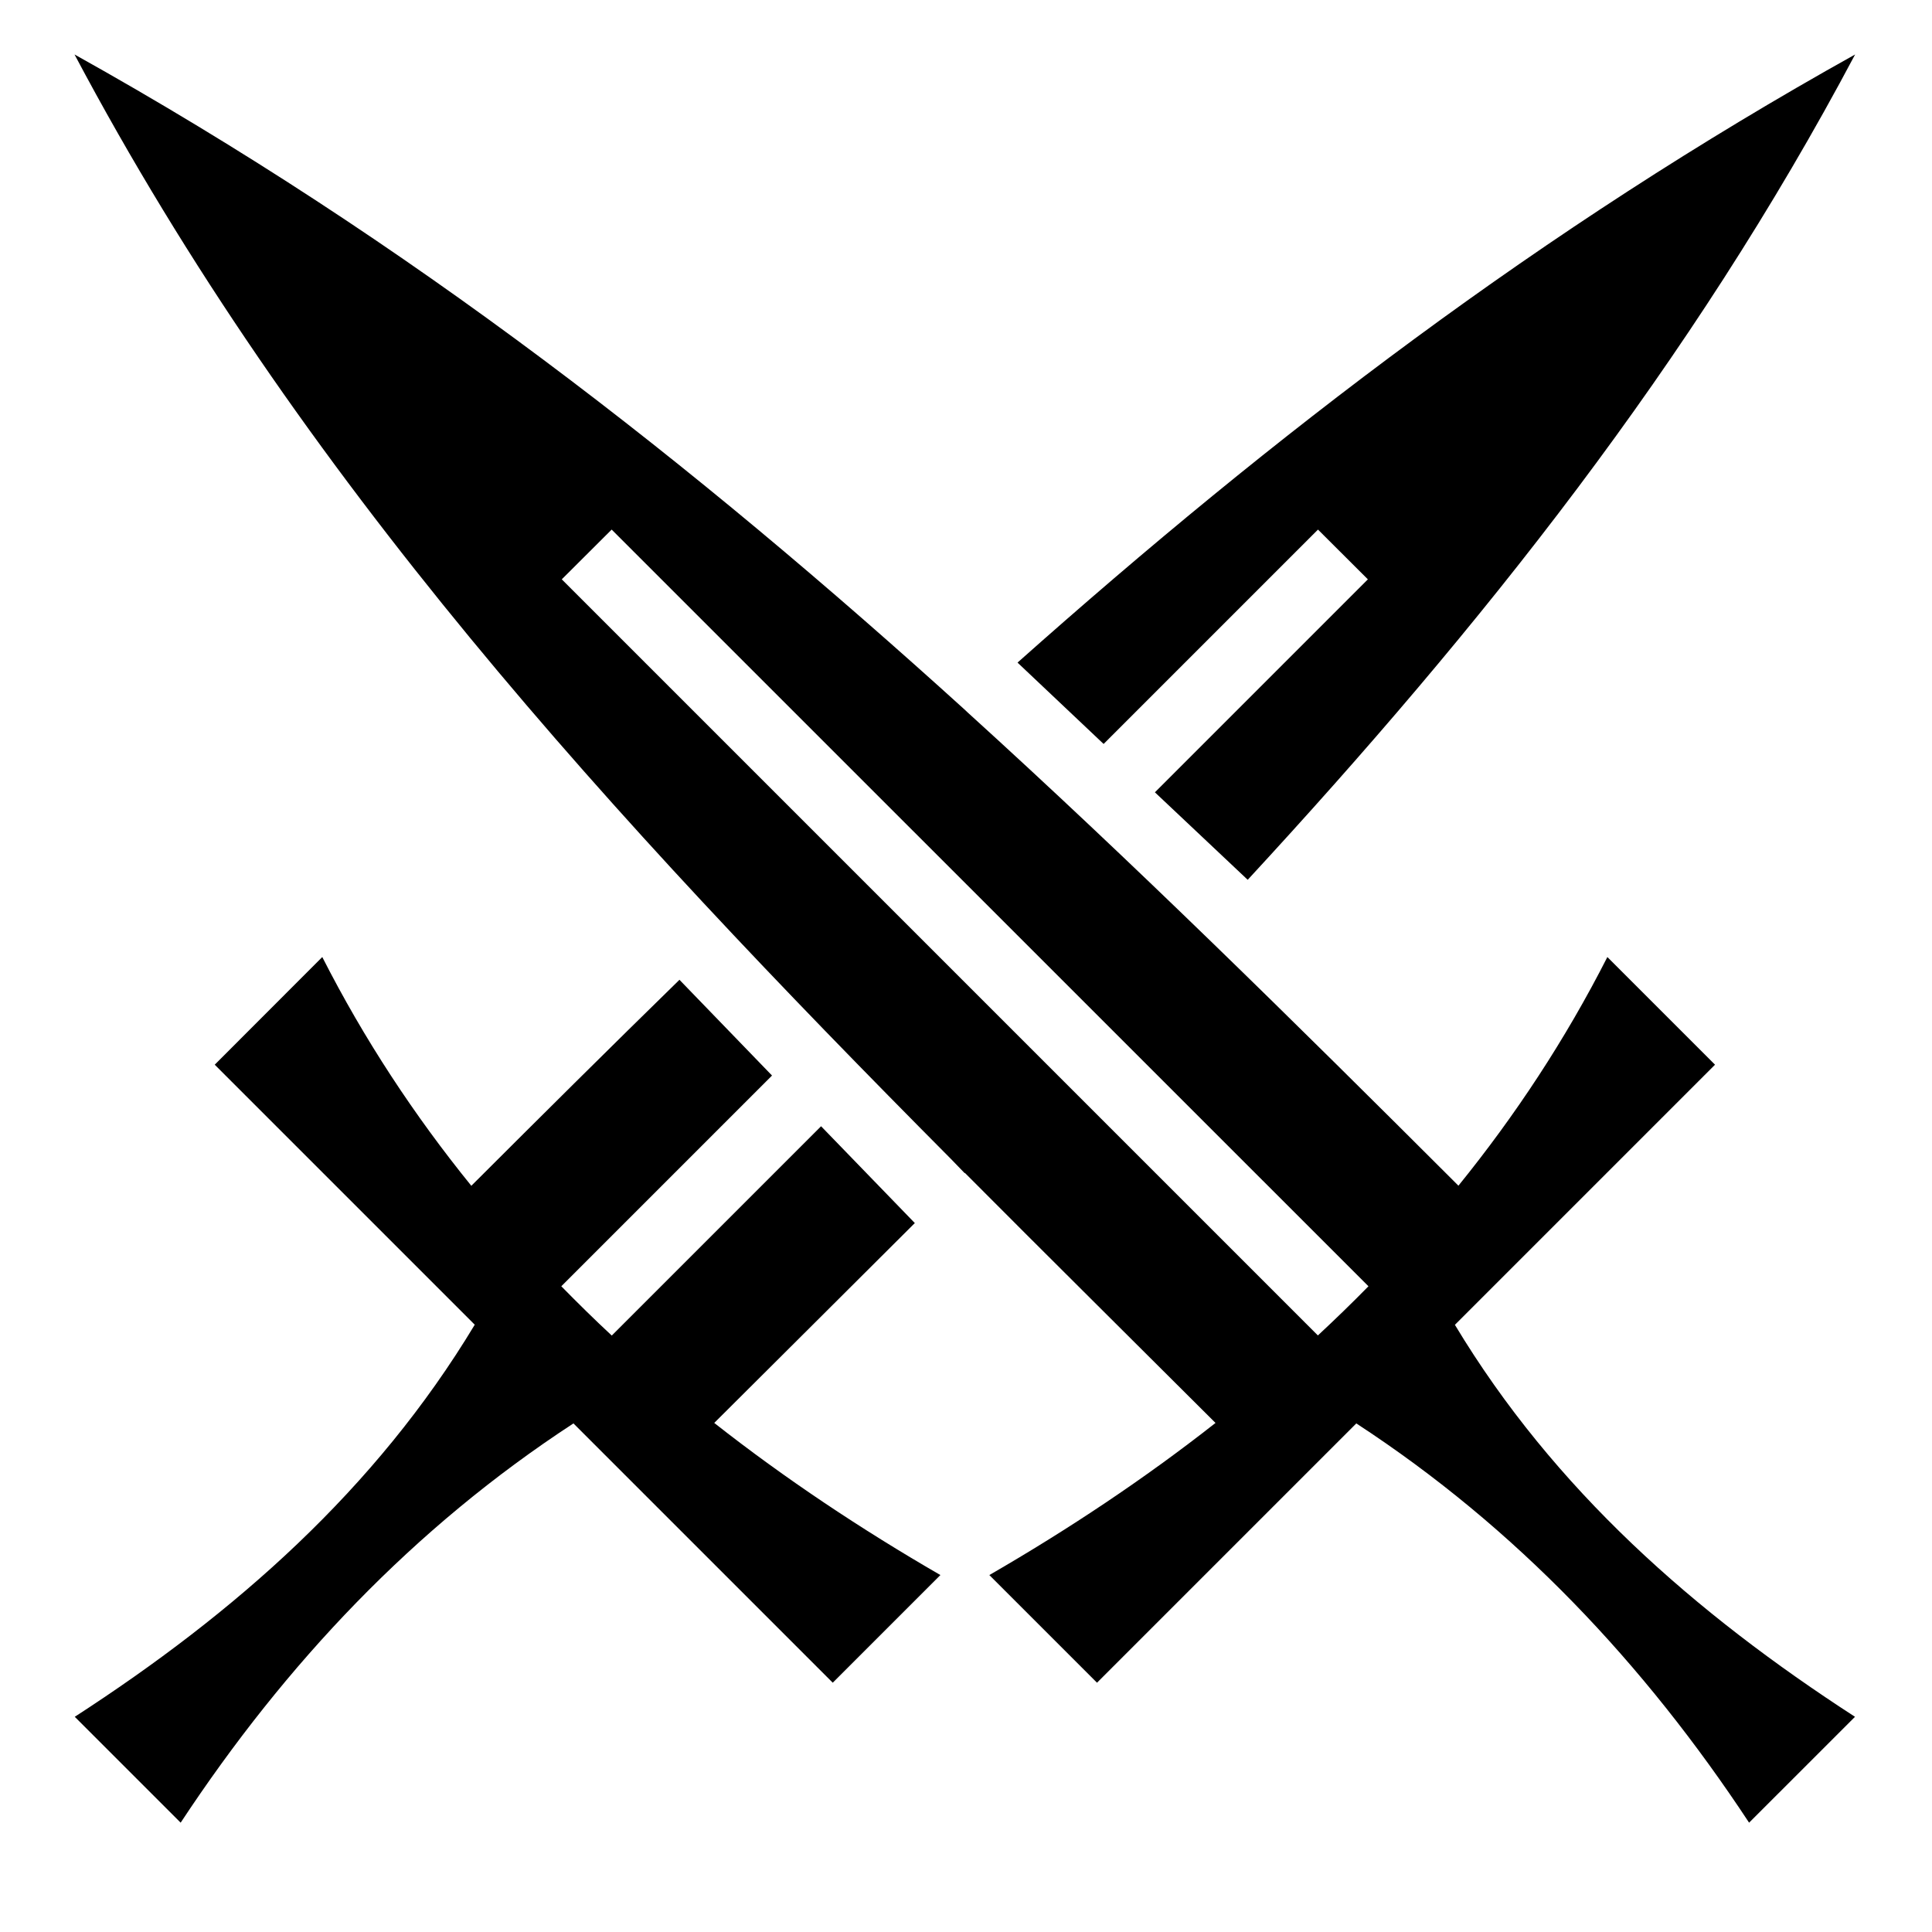
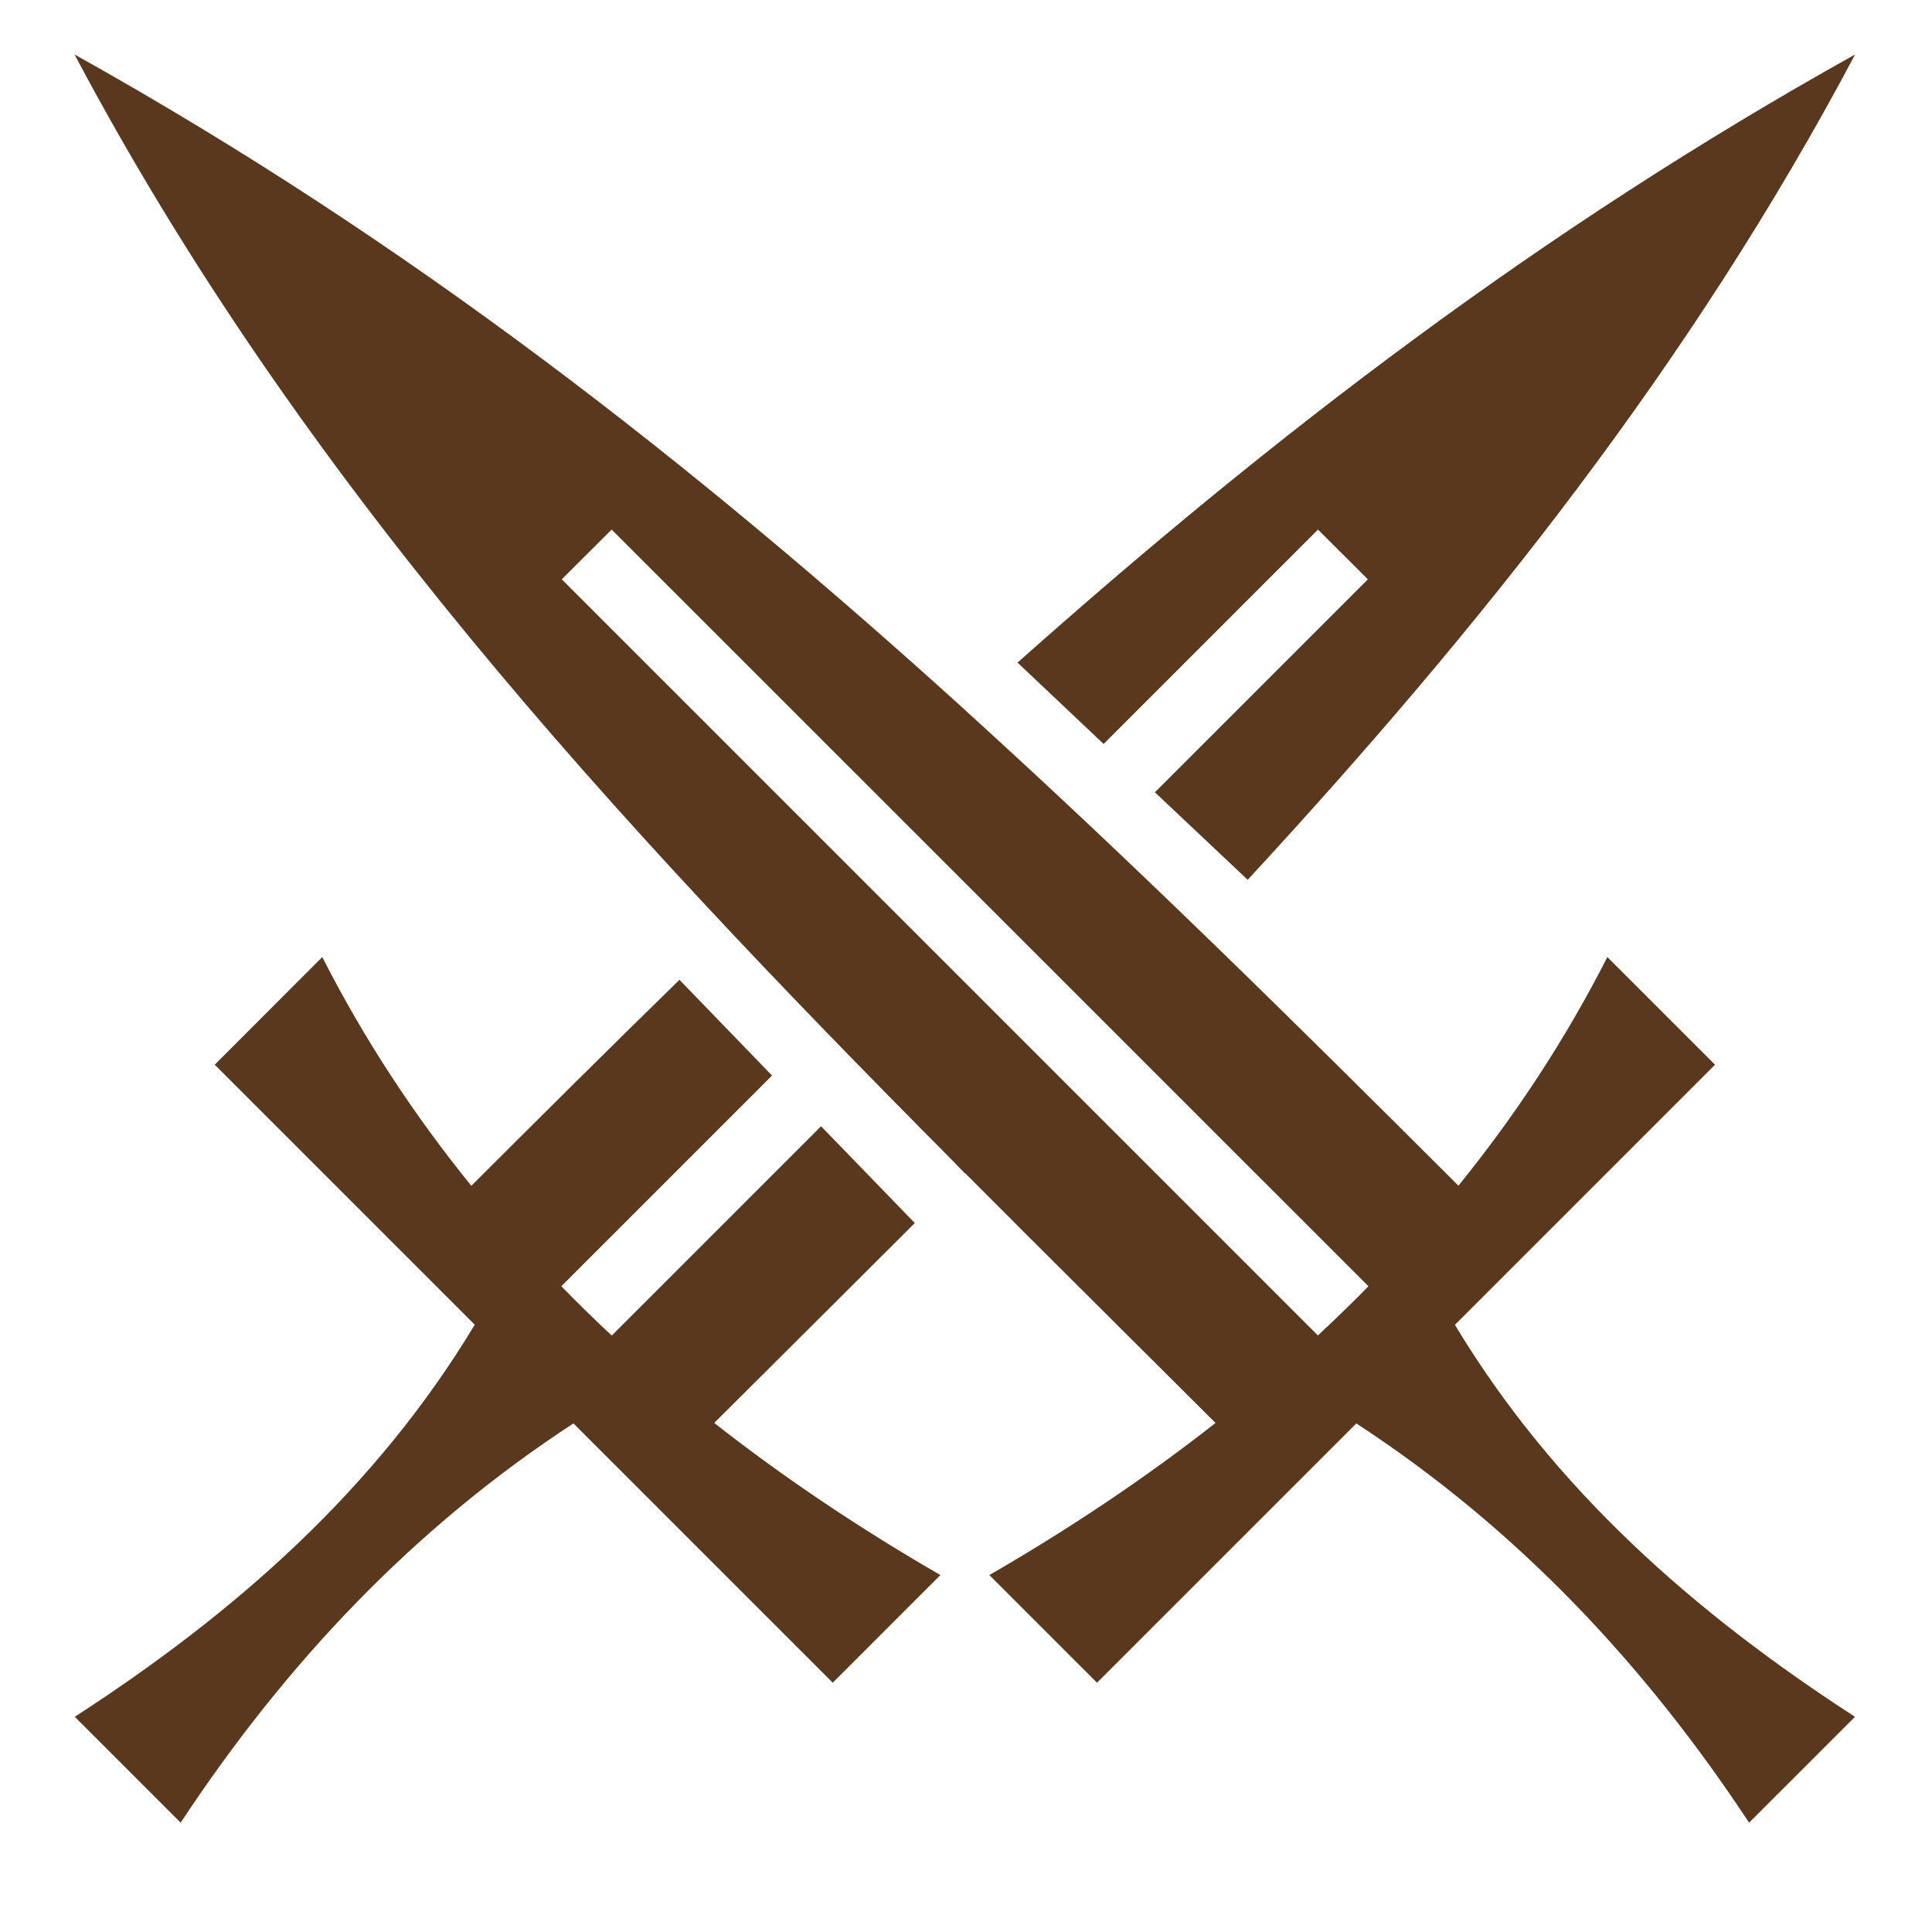
<svg xmlns="http://www.w3.org/2000/svg" viewBox="0 0 512 512" style="height: 512px; width: 512px;">
  <path d="M0 0h512v512H0z" fill="#000" fill-opacity="0" />
  <g class="" transform="translate(0,0)" style="touch-action: none;">
-     <path d="M19.75 14.438c59.538 112.29 142.51 202.35 232.28 292.718l3.626 3.75.063-.062c21.827 21.93 44.04 43.923 66.405 66.25-18.856 14.813-38.974 28.2-59.938 40.312l28.532 28.53 68.717-68.717c42.337 27.636 76.286 63.646 104.094 105.81l28.064-28.06c-42.47-27.493-79.74-60.206-106.03-103.876l68.936-68.938-28.53-28.53c-11.115 21.853-24.413 42.015-39.47 60.593-43.852-43.8-86.462-85.842-130.125-125.47-.224-.203-.432-.422-.656-.625C183.624 122.75 108.515 63.91 19.75 14.437zm471.875 0c-83.038 46.28-154.122 100.78-221.97 161.156l22.814 21.562 56.81-56.812 13.22 13.187-56.438 56.44 24.594 23.186c61.802-66.92 117.6-136.92 160.97-218.72zm-329.53 125.906l200.56 200.53c-4.36 4.443-8.84 8.793-13.405 13.032L148.875 153.53l13.22-13.186zm-76.69 113.28l-28.5 28.532 68.907 68.906c-26.29 43.673-63.53 76.414-106 103.907l28.063 28.06c27.807-42.164 61.758-78.174 104.094-105.81l68.718 68.717 28.53-28.53c-20.962-12.113-41.08-25.5-59.937-40.313 17.865-17.83 35.61-35.433 53.157-52.97l-24.843-25.655-55.47 55.467c-4.565-4.238-9.014-8.62-13.374-13.062l55.844-55.844-24.53-25.374c-18.28 17.856-36.602 36.06-55.158 54.594-15.068-18.587-28.38-38.758-39.5-60.625z" fill="#000" fill-opacity="1" />
+     <path d="M19.75 14.438c59.538 112.29 142.51 202.35 232.28 292.718l3.626 3.75.063-.062c21.827 21.93 44.04 43.923 66.405 66.25-18.856 14.813-38.974 28.2-59.938 40.312l28.532 28.53 68.717-68.717c42.337 27.636 76.286 63.646 104.094 105.81l28.064-28.06c-42.47-27.493-79.74-60.206-106.03-103.876l68.936-68.938-28.53-28.53c-11.115 21.853-24.413 42.015-39.47 60.593-43.852-43.8-86.462-85.842-130.125-125.47-.224-.203-.432-.422-.656-.625C183.624 122.75 108.515 63.91 19.75 14.437zm471.875 0c-83.038 46.28-154.122 100.78-221.97 161.156l22.814 21.562 56.81-56.812 13.22 13.187-56.438 56.44 24.594 23.186c61.802-66.92 117.6-136.92 160.97-218.72zm-329.53 125.906l200.56 200.53c-4.36 4.443-8.84 8.793-13.405 13.032L148.875 153.53l13.22-13.186zm-76.69 113.28l-28.5 28.532 68.907 68.906c-26.29 43.673-63.53 76.414-106 103.907l28.063 28.06c27.807-42.164 61.758-78.174 104.094-105.81l68.718 68.717 28.53-28.53c-20.962-12.113-41.08-25.5-59.937-40.313 17.865-17.83 35.61-35.433 53.157-52.97l-24.843-25.655-55.47 55.467c-4.565-4.238-9.014-8.62-13.374-13.062l55.844-55.844-24.53-25.374c-18.28 17.856-36.602 36.06-55.158 54.594-15.068-18.587-28.38-38.758-39.5-60.625z" fill="#59381d" fill-opacity="1" />
  </g>
</svg>
